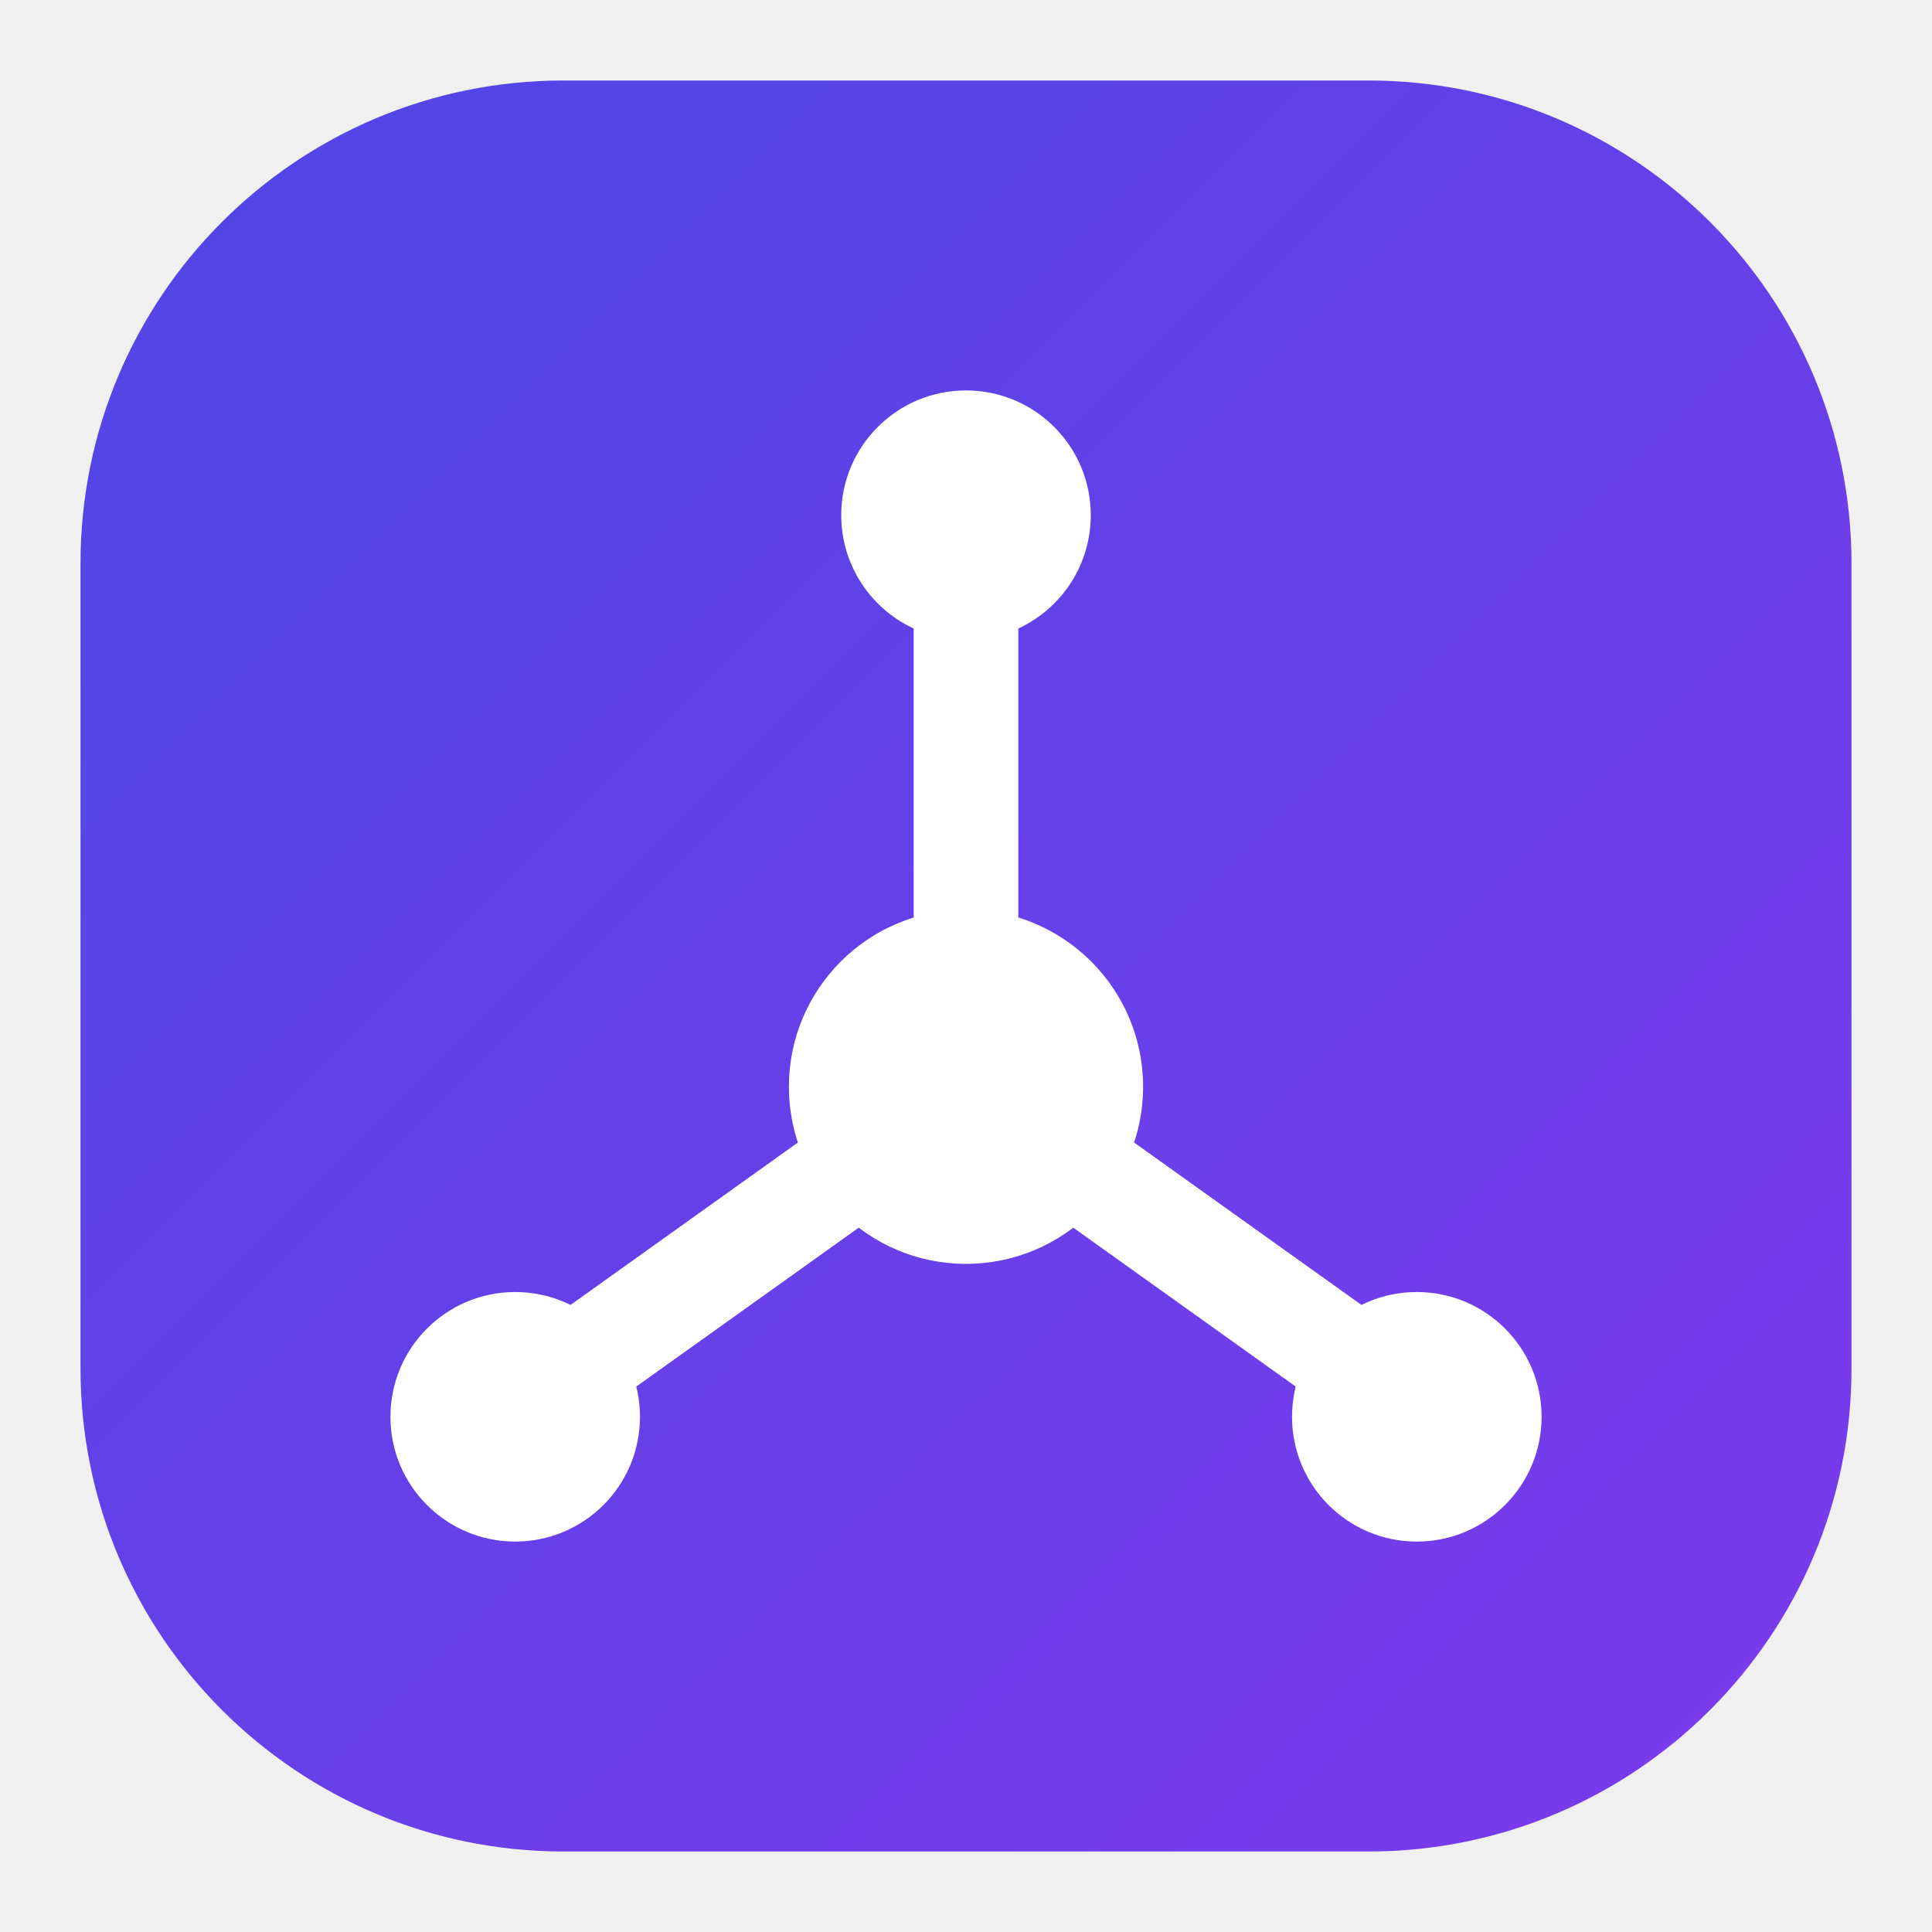
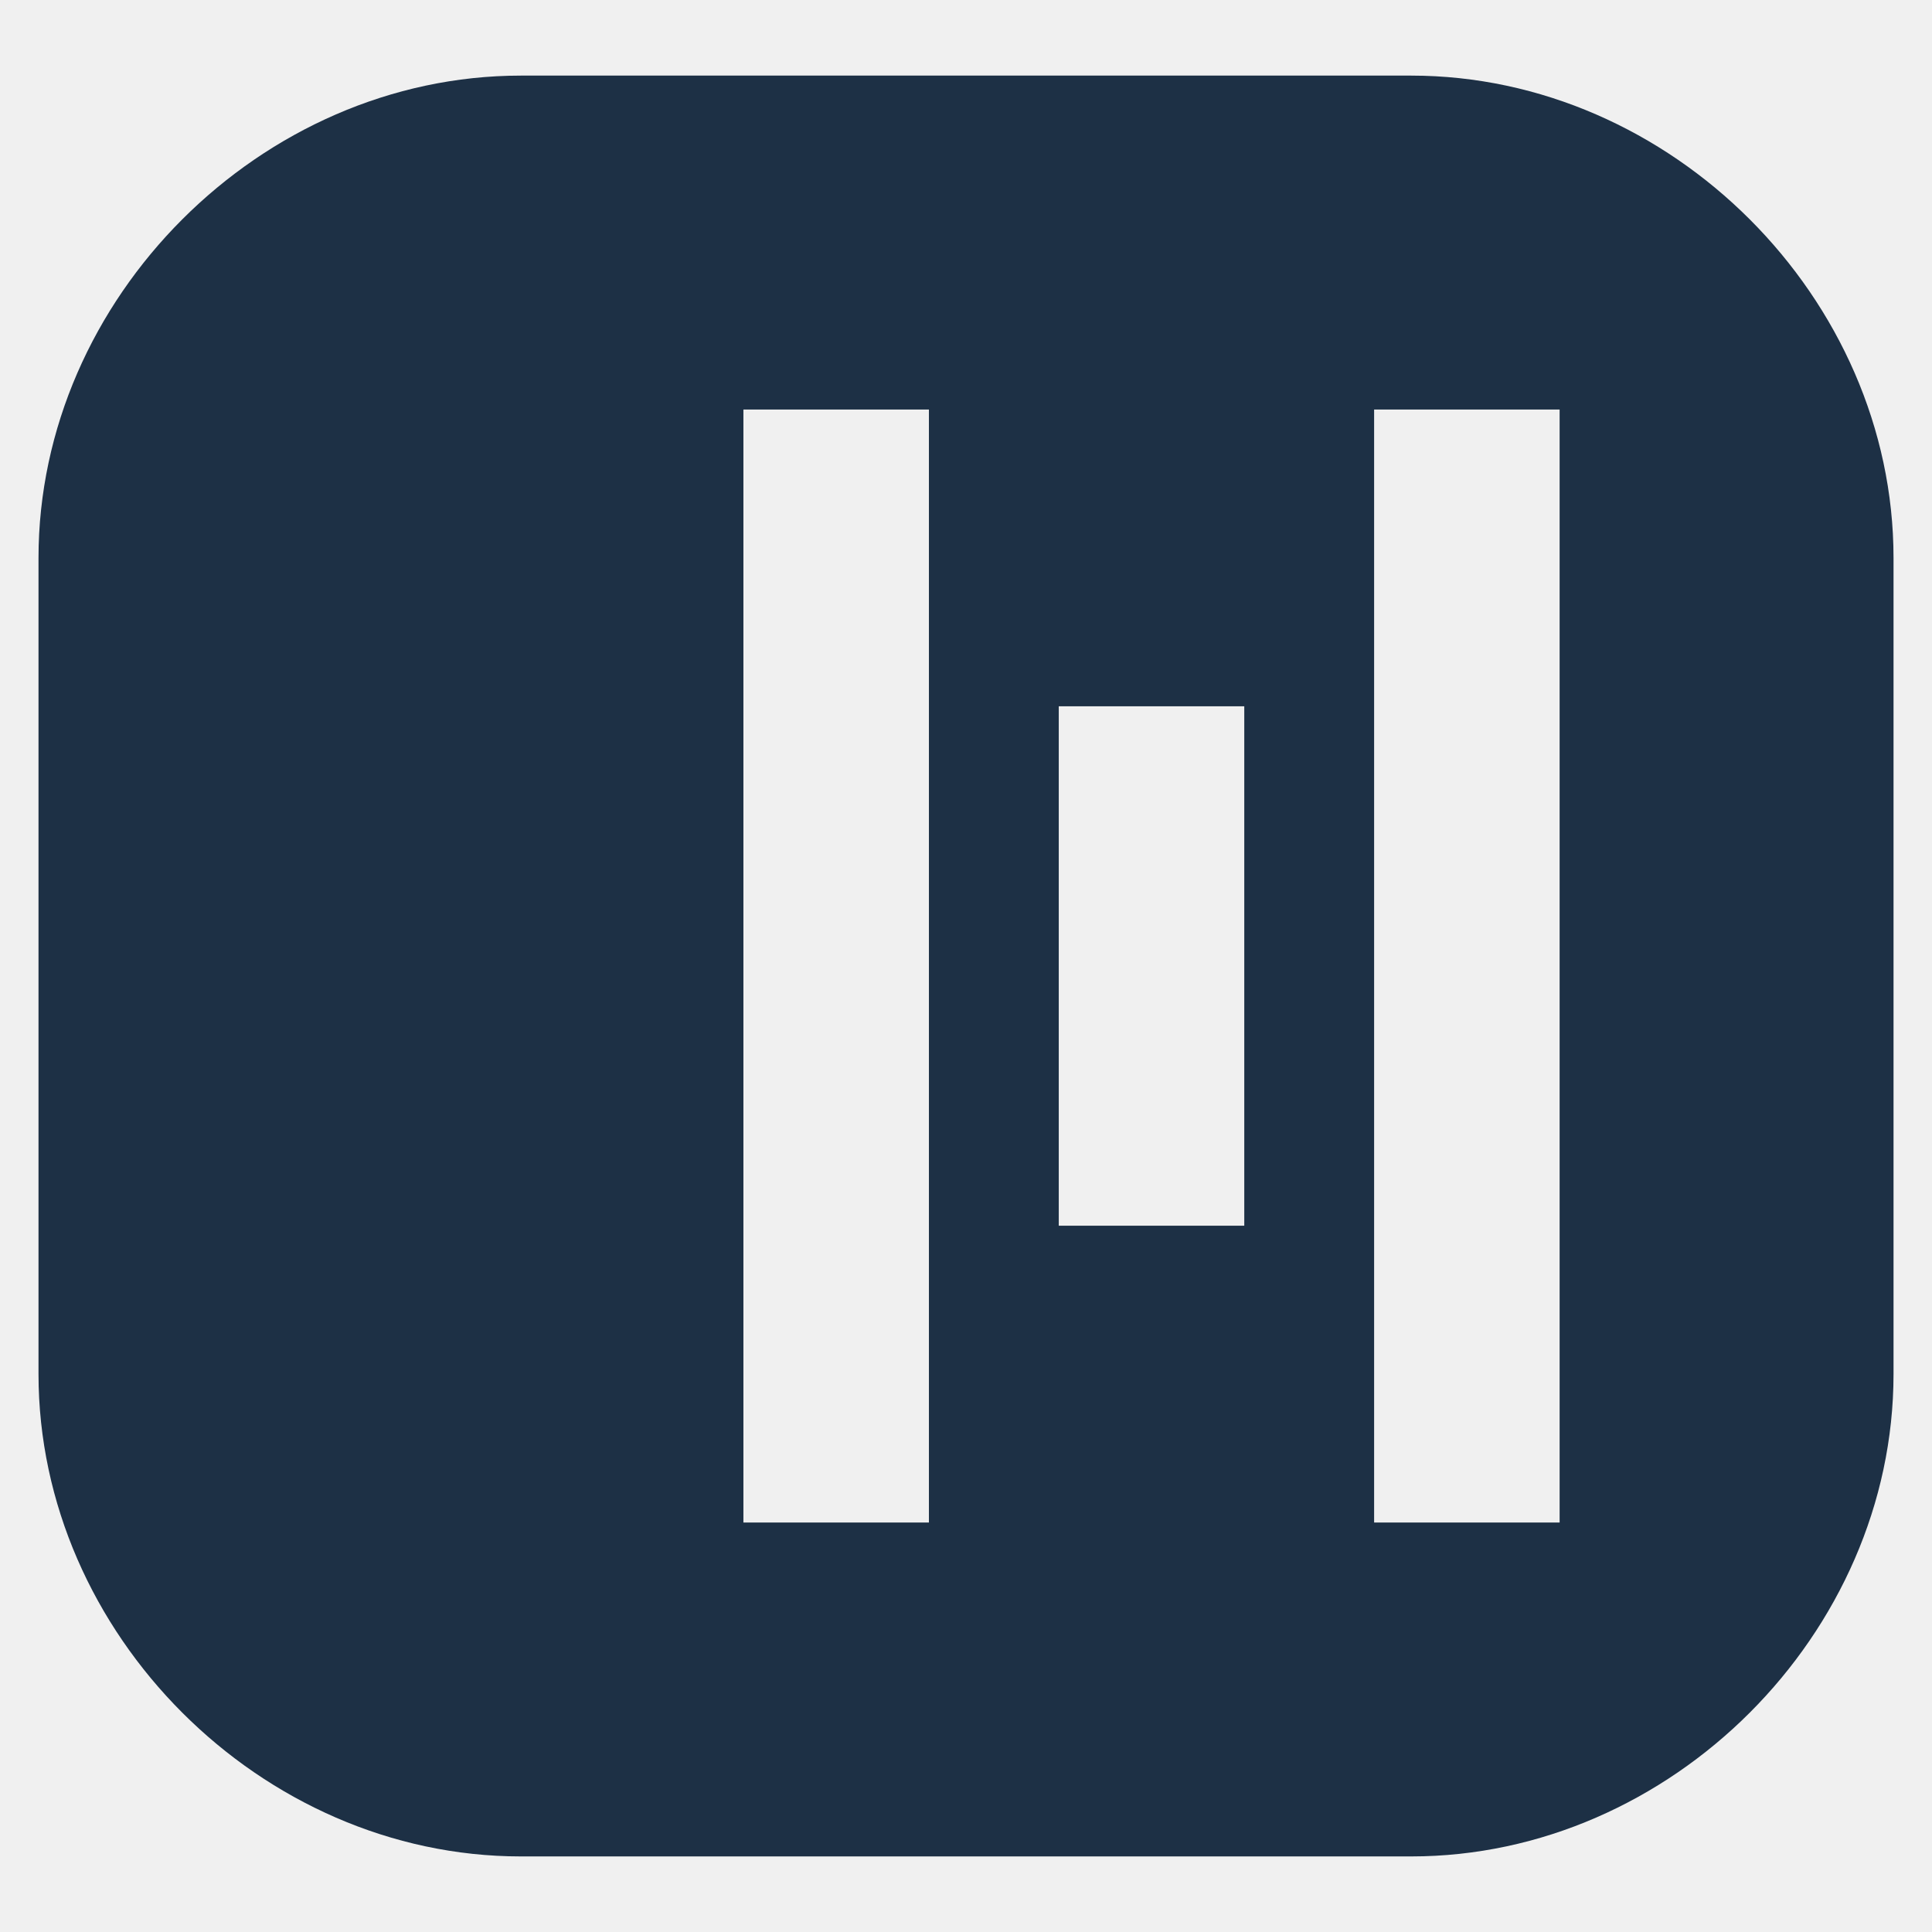
- <svg xmlns="http://www.w3.org/2000/svg" viewBox="0 0 48 48">
-   <defs>
-     <linearGradient id="g" x1="0" y1="0" x2="1" y2="1">
-       <stop offset="0" stop-color="#4F46E5" />
-       <stop offset="1" stop-color="#7C3AED" />
-     </linearGradient>
-   </defs>
-   <rect x="2" y="2" width="44" height="44" rx="12" fill="url(#g)" />
-   <g stroke="#FFFFFF" stroke-width="2.6" stroke-linecap="round">
-     <line x1="24" y1="27" x2="24" y2="14" />
-     <line x1="24" y1="27" x2="13.5" y2="34.5" />
-     <line x1="24" y1="27" x2="34.5" y2="34.5" />
+ <svg xmlns="http://www.w3.org/2000/svg" viewBox="0 0 256 256" width="256" height="256">
+   <g transform="translate(-29.31 -29.31) scale(1.229)">
+     <path fill="#1D3045" fill-rule="evenodd" d="     M80 32h96c28 0 52 24 52 52v88c0 28-24 52-52 52H80c-28 0-52-24-52-52V84c0-28 24-52 52-52z     M104 68v120h20V68h-20z     M172 68v120h20V68h-20z     M138 100v56h20v-56h-20z" />
  </g>
-   <circle cx="24" cy="27" r="4.4" fill="#FFFFFF" />
-   <circle cx="24" cy="12.8" r="3.1" fill="#FFFFFF" />
-   <circle cx="12.8" cy="35.2" r="3.1" fill="#FFFFFF" />
-   <circle cx="35.2" cy="35.2" r="3.1" fill="#FFFFFF" />
</svg>
